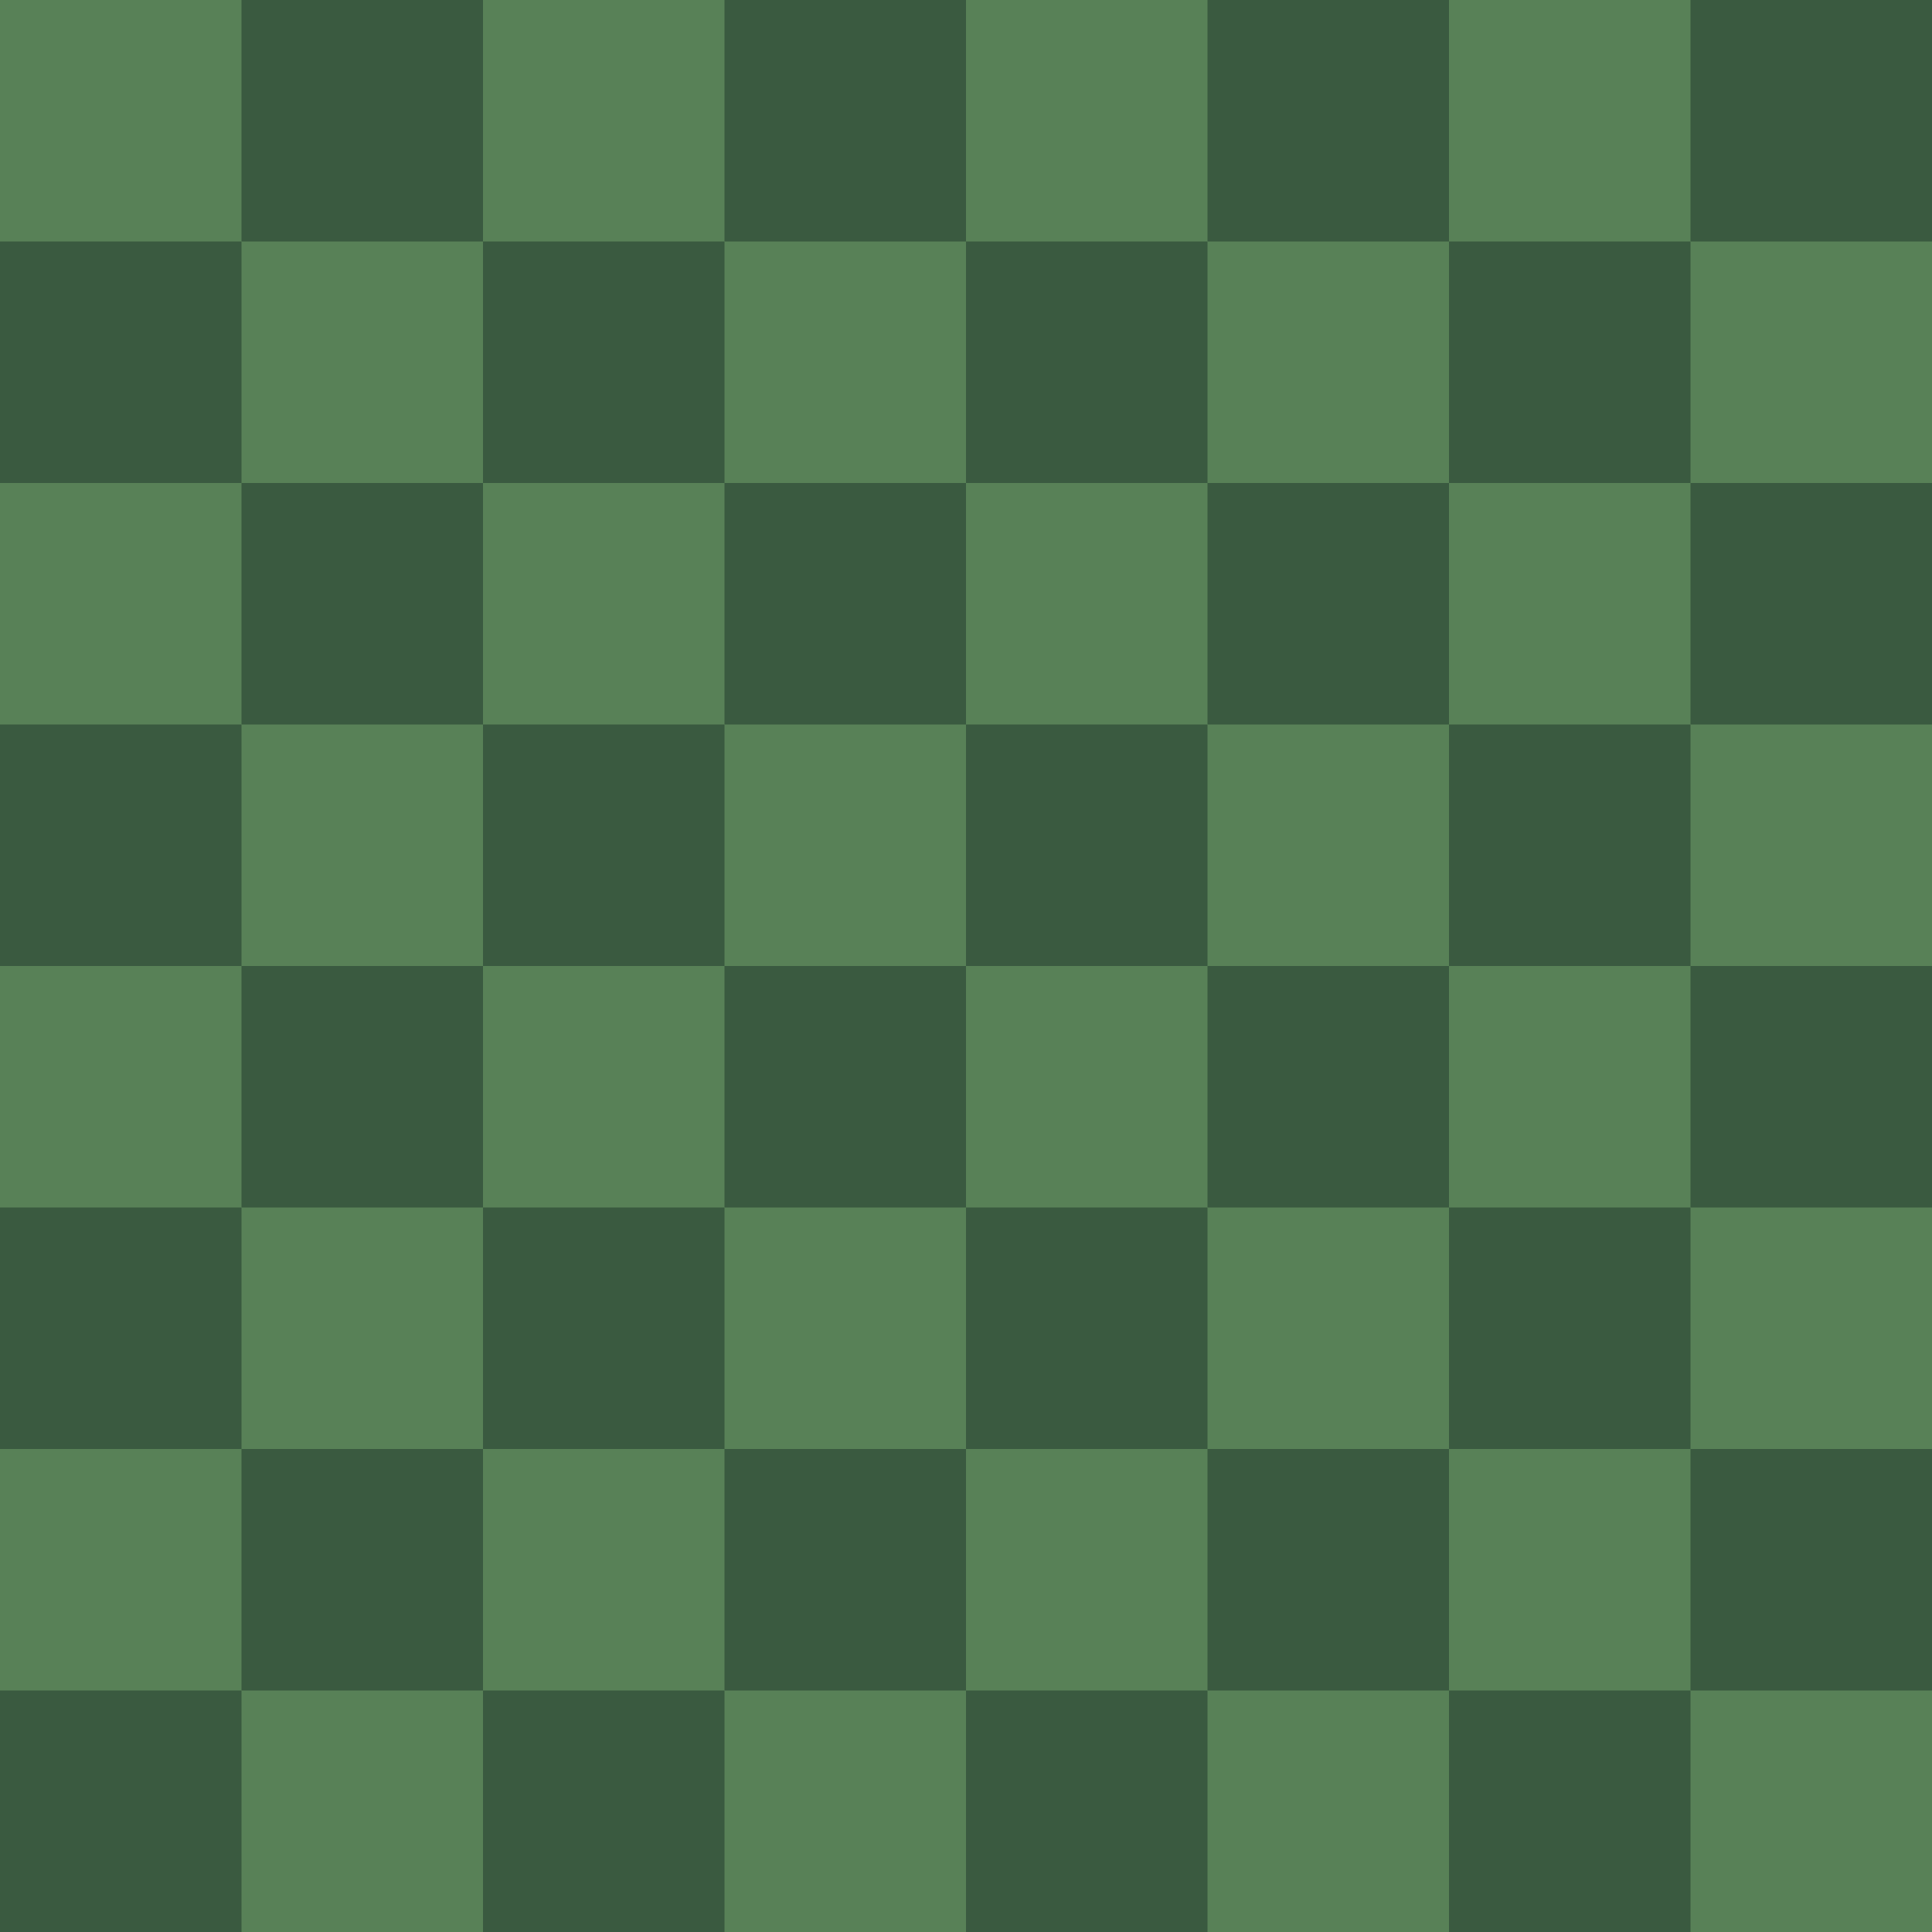
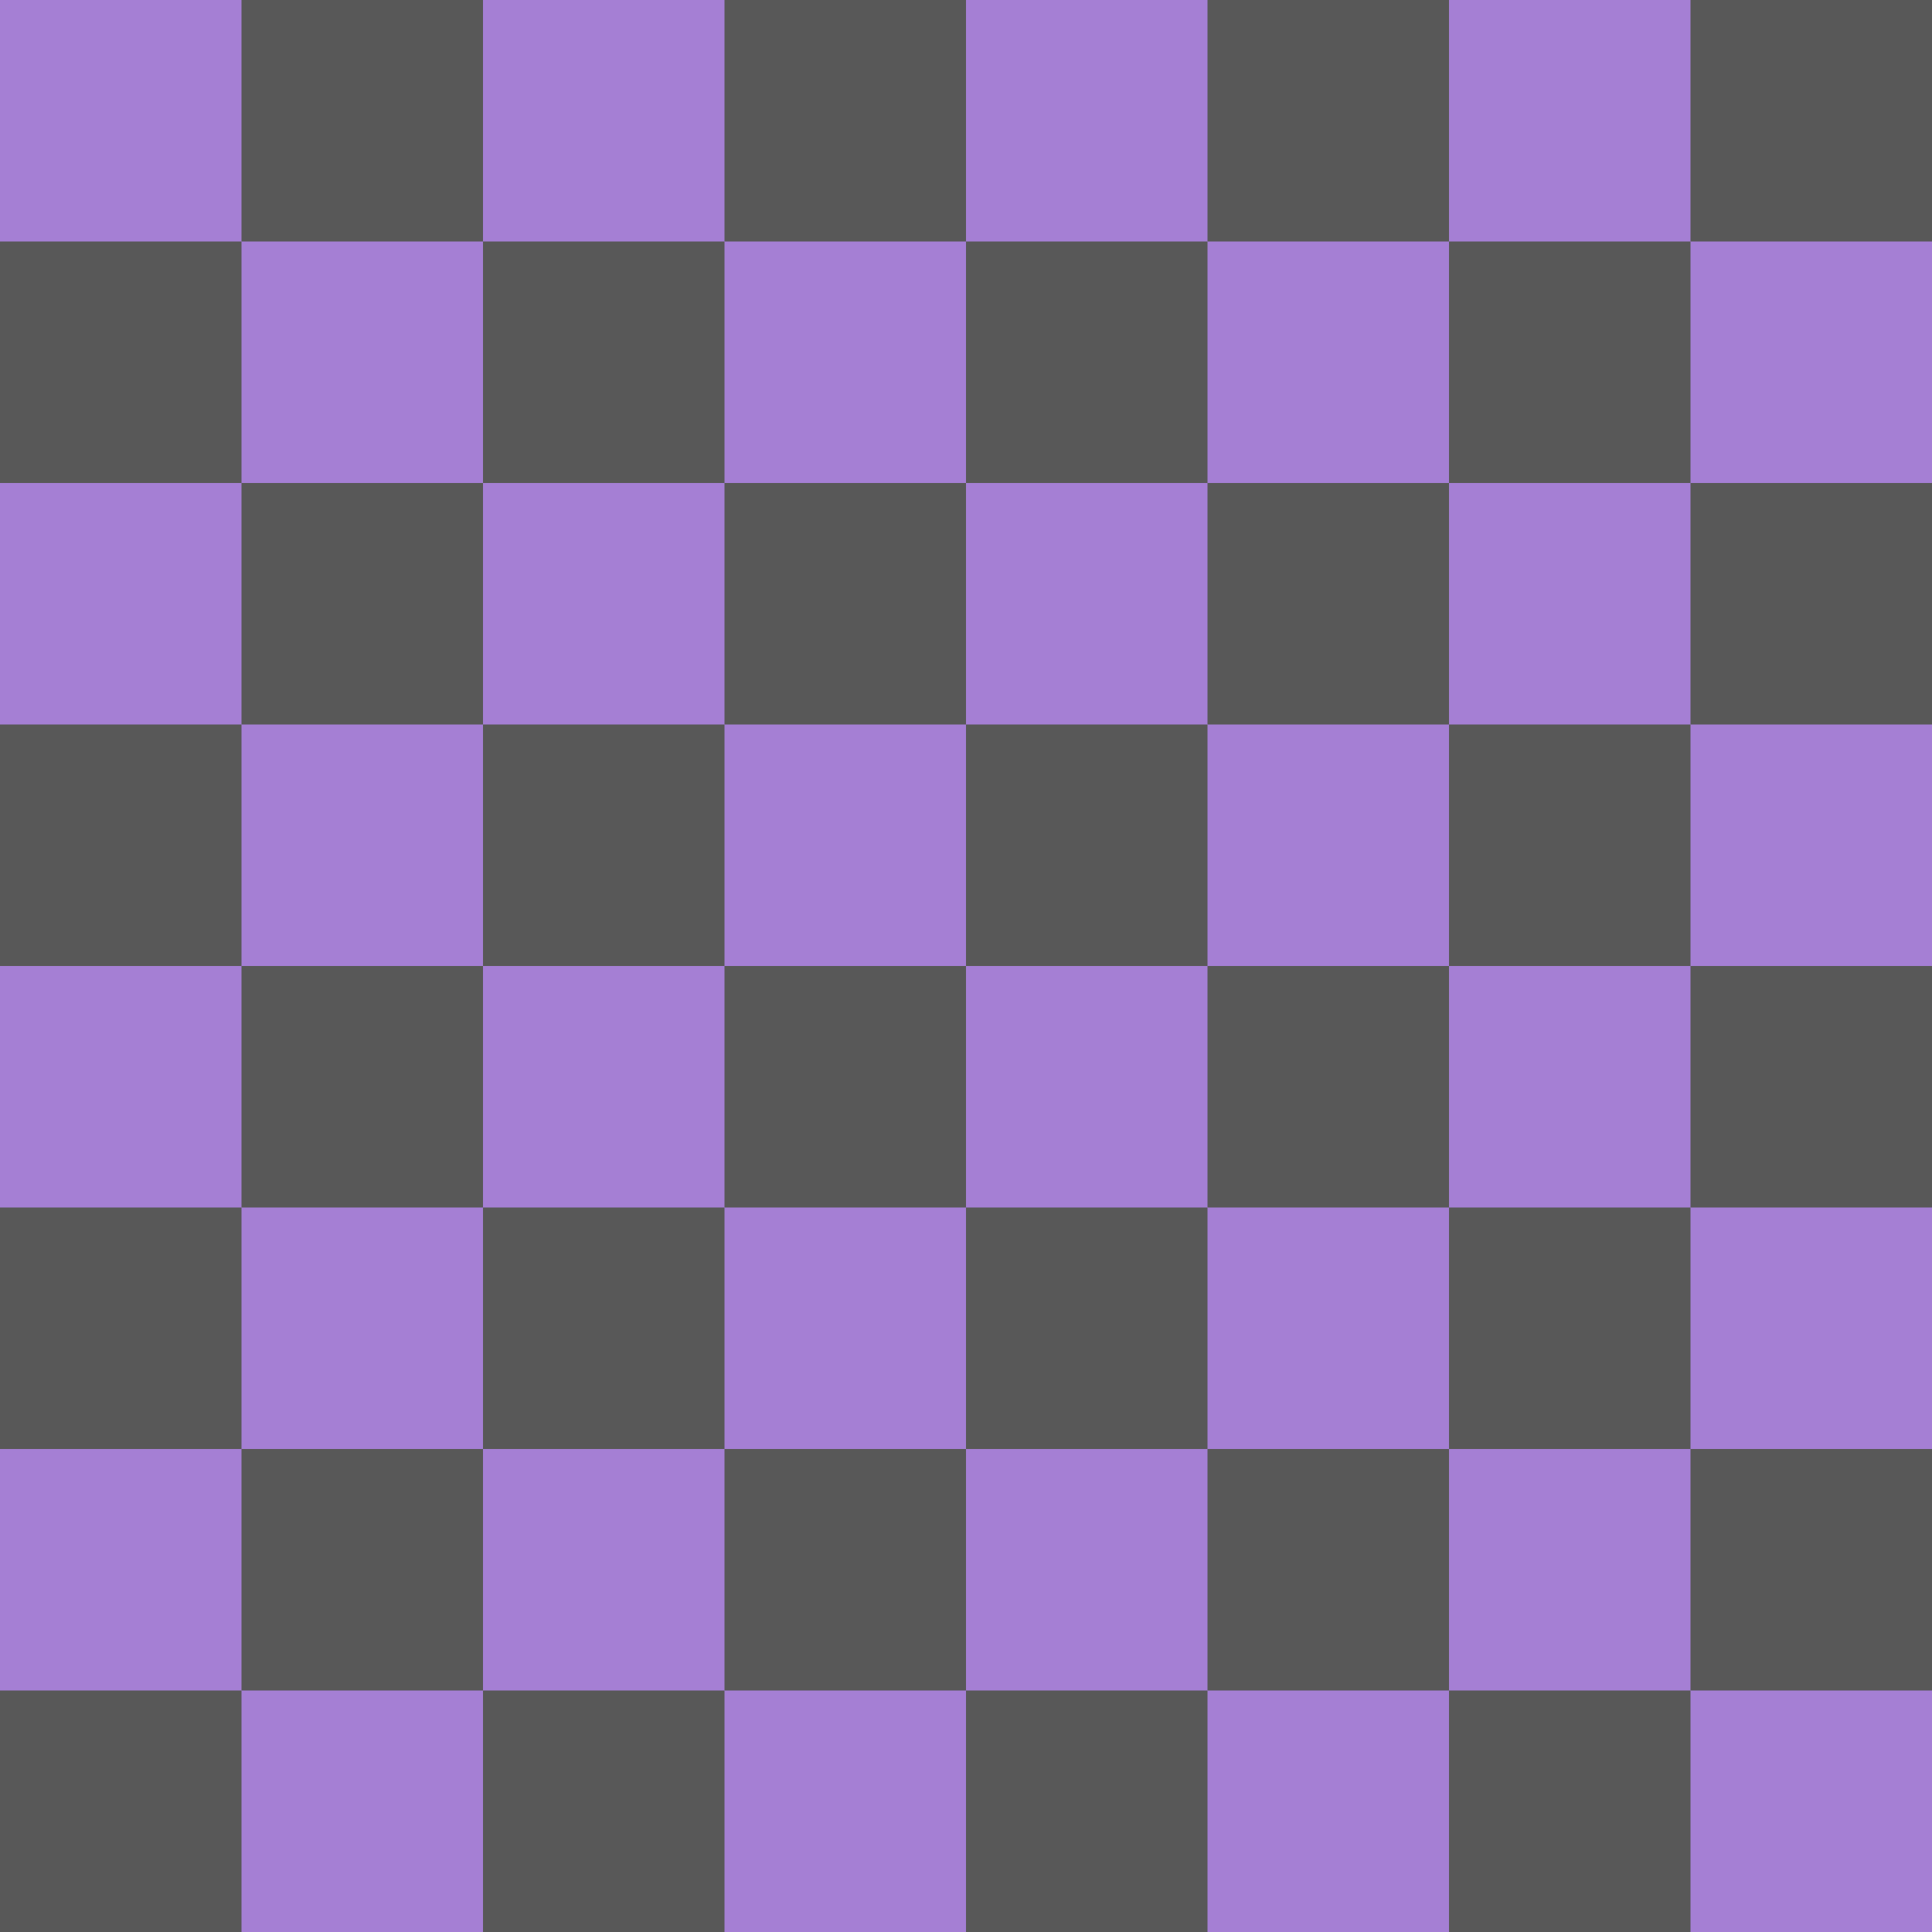
<svg xmlns="http://www.w3.org/2000/svg" xmlns:xlink="http://www.w3.org/1999/xlink" version="1.1" viewBox="0 0 800 800">
  <g id="brown-board">
-     <g id="Light" fill="#588157">
+     <g id="Light" fill="#A57FD4">
      <rect width="800" height="800" />
    </g>
    <g id="Frame" fill="none">
      <rect width="800" height="800" />
    </g>
-     <g id="Dark" fill="#3a5a40">
+     <g id="Dark" fill="#585858">
      <g id="raz">
        <g id="dva">
          <g id="tri">
            <rect x="100" width="100" height="100" />
            <rect x="300" width="100" height="100" />
            <rect x="500" width="100" height="100" />
            <rect x="700" width="100" height="100" />
          </g>
          <use transform="translate(-100,100)" xlink:href="#tri" />
        </g>
        <use transform="translate(0,200)" xlink:href="#dva" />
      </g>
      <use transform="translate(0,400)" xlink:href="#raz" />
    </g>
  </g>
</svg>
